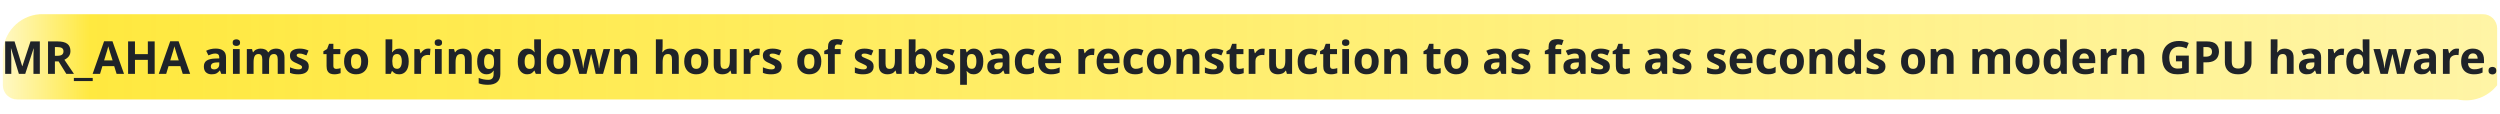
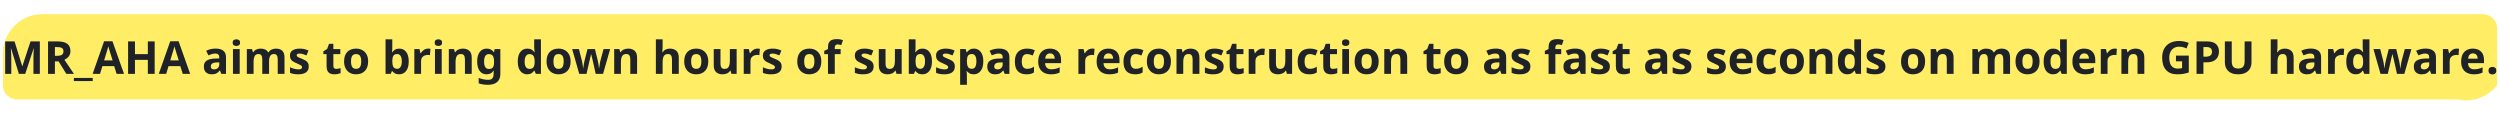
<svg xmlns="http://www.w3.org/2000/svg" width="880" height="40" viewBox="0 0 880 40" role="img" aria-label="MR_AHA aims to bring down hours of subspace reconstruction to as fast as seconds on modern GPU hardware.">
-   <defs>
-     <linearGradient id="hl" x1="0" x2="1" y1="0" y2="0">
-       <stop offset="0" stop-color="rgb(255,225,0)" stop-opacity="0.15" />
-       <stop offset="0.04" stop-color="rgb(255,225,0)" stop-opacity="0.75" />
-       <stop offset="1" stop-color="rgb(255,225,0)" stop-opacity="0.35" />
-     </linearGradient>
-   </defs>
-   <path fill="url(#hl)" d="M14 5 H874 a5 5 0 0 1 5 5 V30 a14 14 0 0 1 -14 5 H6 a5 5 0 0 1 -5 -5 V19 a14 14 0 0 1 13 -14 Z" />
+   <path fill="rgb(255,225,0)" fill-opacity="0.6" d="M14 5 H874 a5 5 0 0 1 5 5 V30 a14 14 0 0 1 -14 5 H6 a5 5 0 0 1 -5 -5 V19 a14 14 0 0 1 13 -14 Z" />
  <text x="440" y="26" text-anchor="middle" textLength="836" lengthAdjust="spacingAndGlyphs" font-family="-apple-system, BlinkMacSystemFont, 'Segoe UI', 'Noto Sans', Helvetica, Arial, sans-serif" font-size="16" font-weight="700" fill="#1f2328">MR_AHA aims to bring down hours of subspace reconstruction to as fast as seconds on modern GPU hardware.</text>
</svg>
